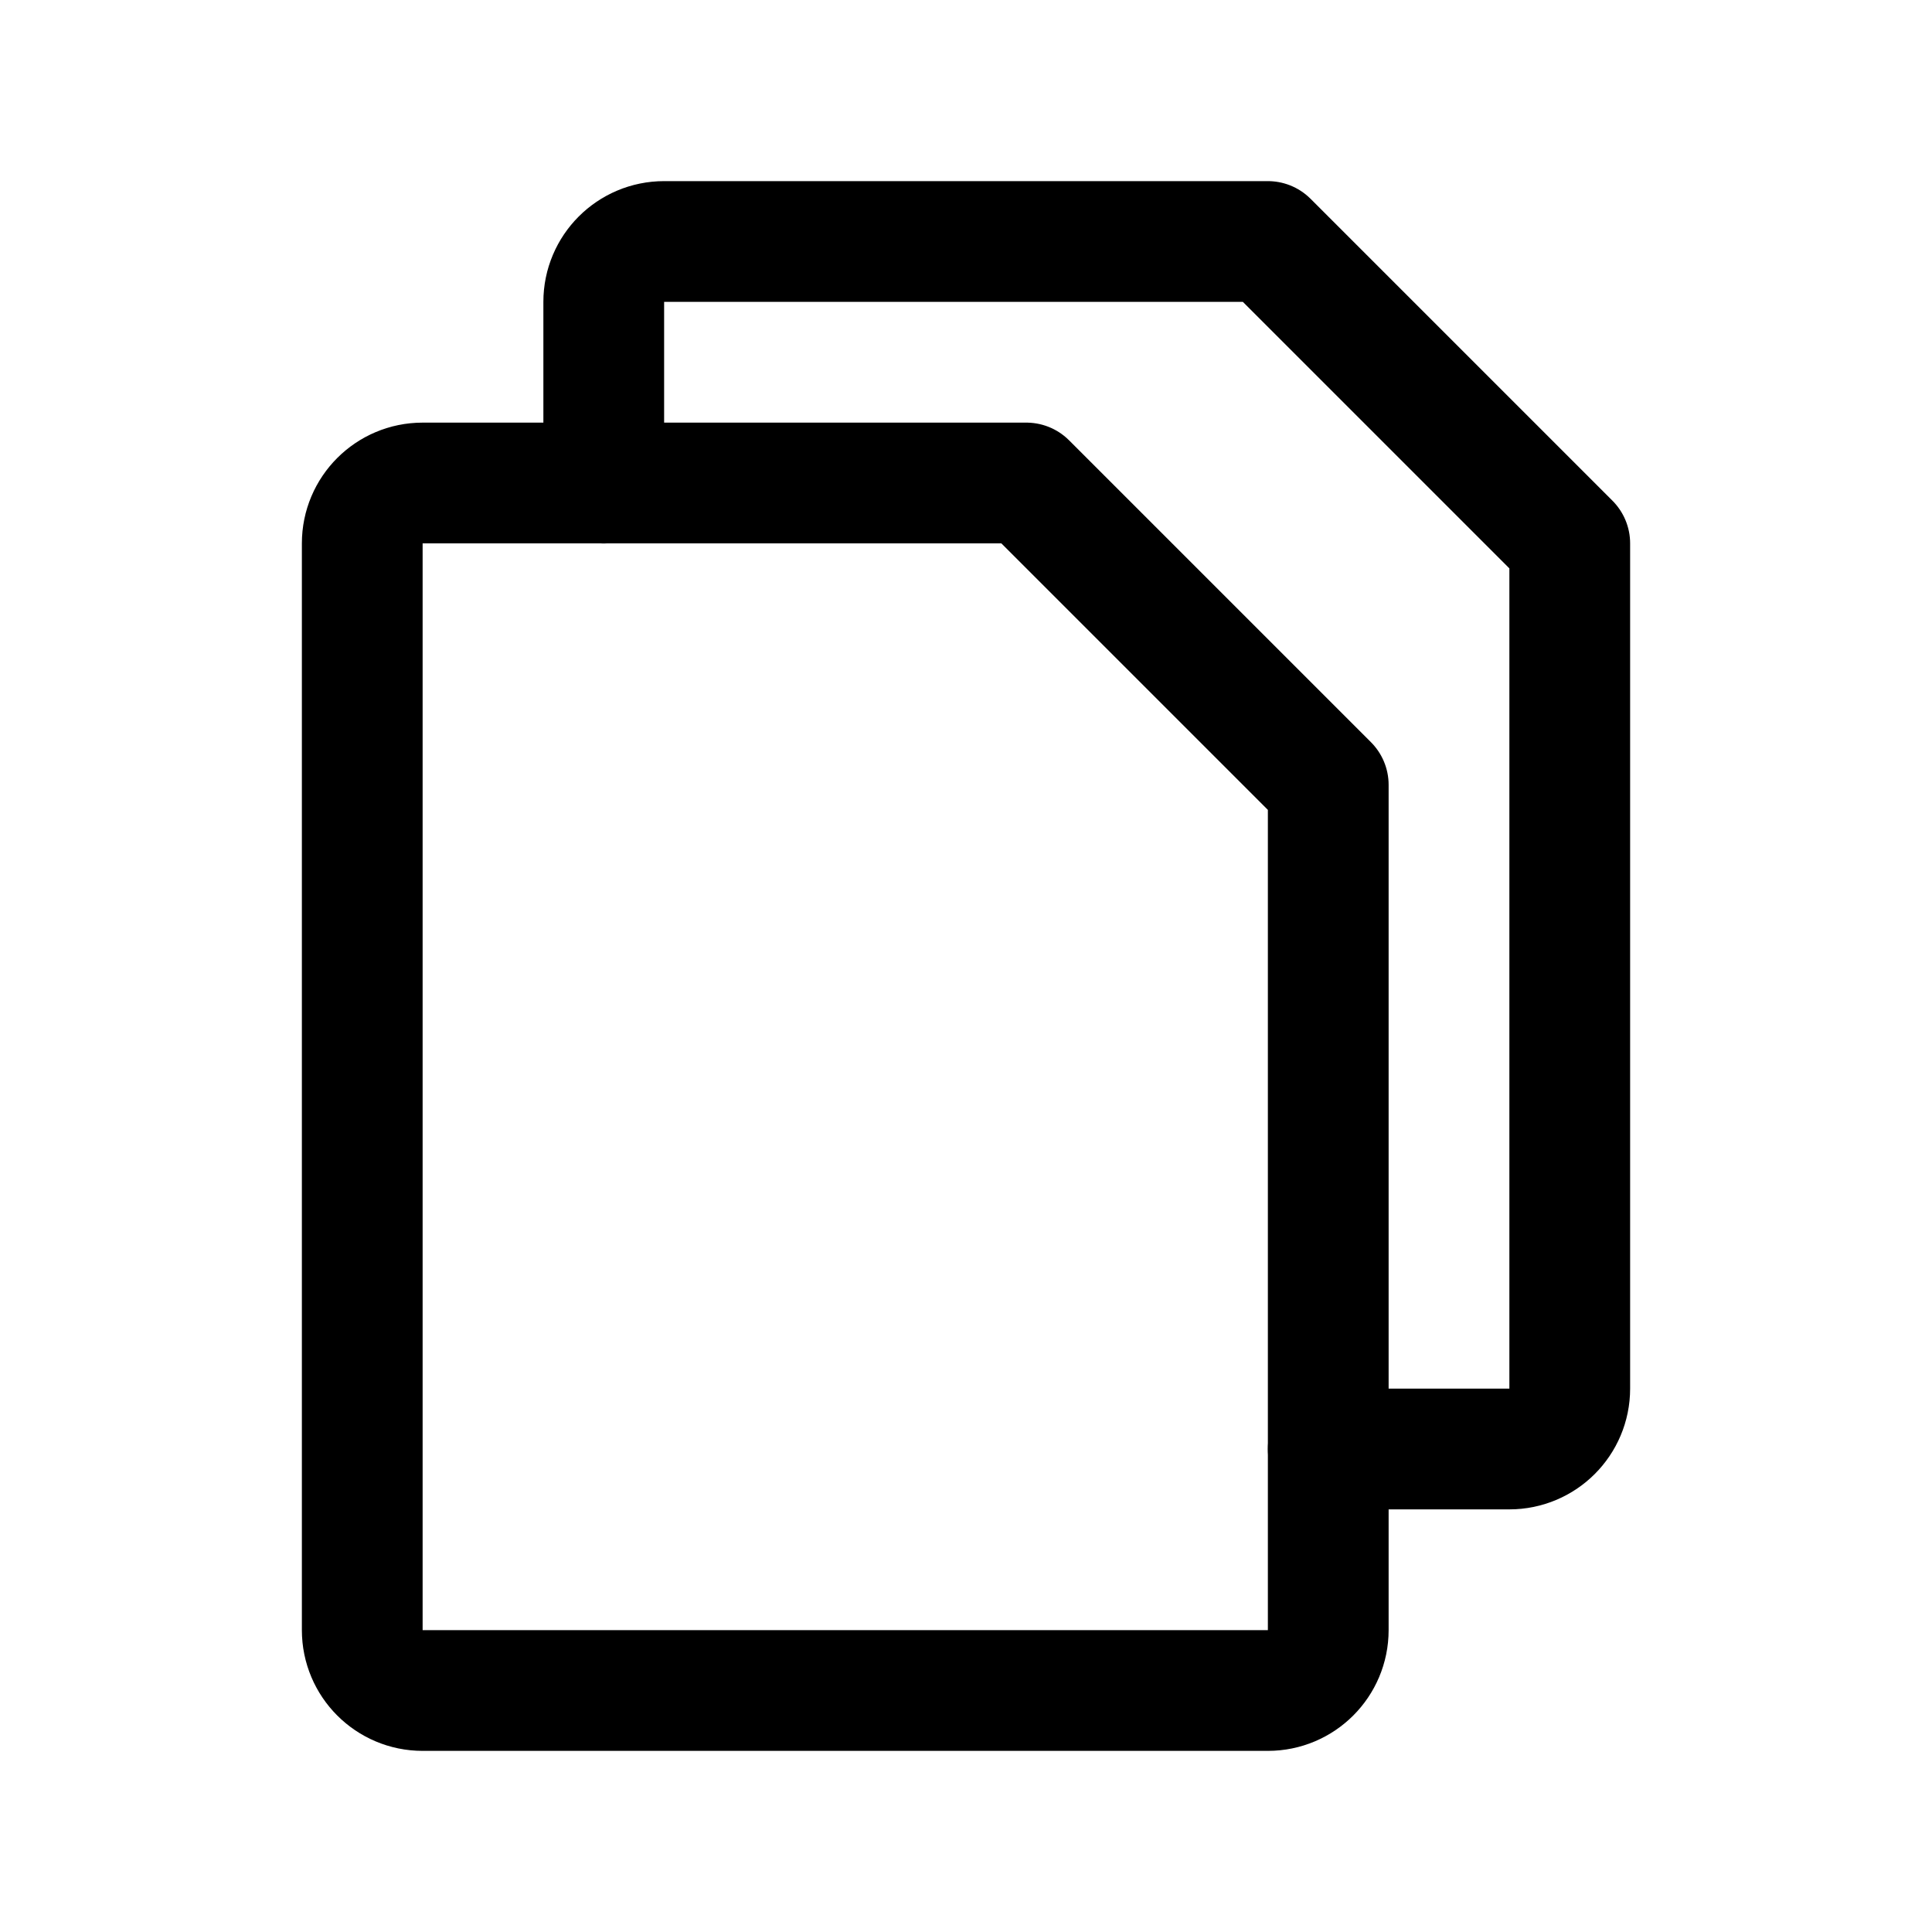
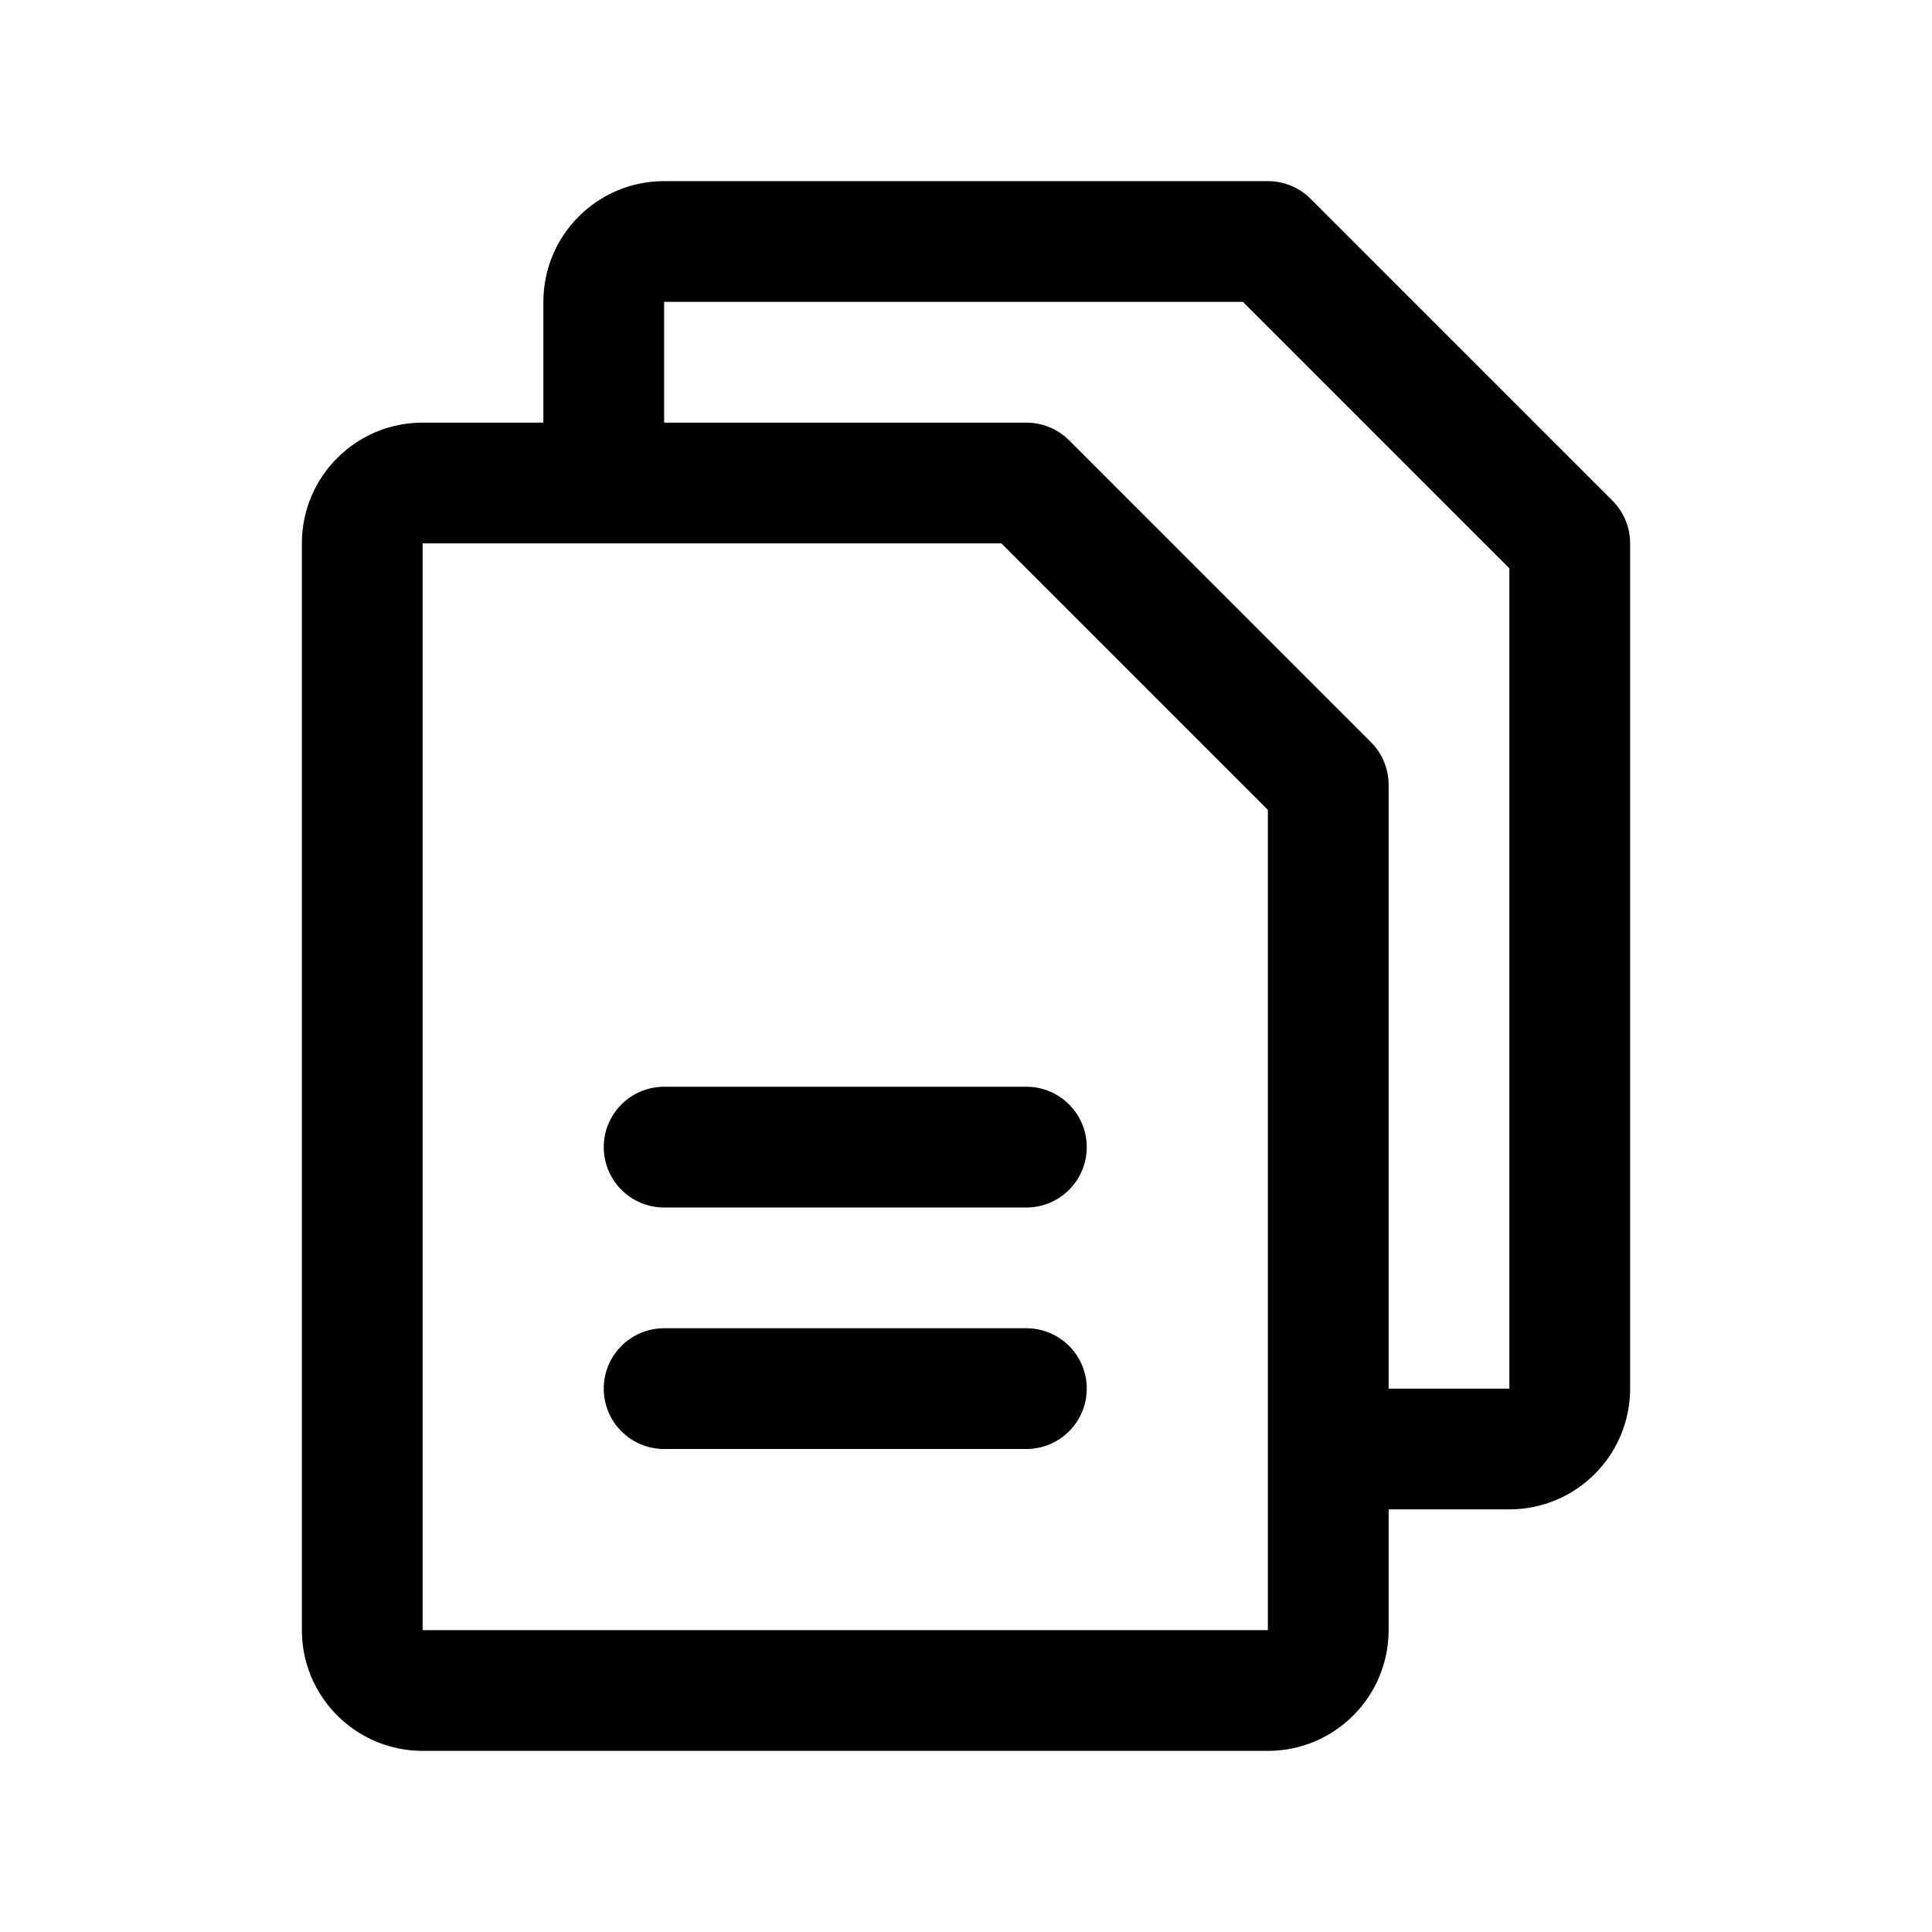
- <svg xmlns="http://www.w3.org/2000/svg" viewBox="0 0 256 256">
-   <g fill="none" stroke="#000" stroke-width="16" stroke-linecap="round" stroke-linejoin="round">
-     <path d="M168,224H56a8,8,0,0,1-8-8V72a8,8,0,0,1,8-8h80l40,40V216A8,8,0,0,1,168,224Z" />
-     <path d="M80,64V40a8,8,0,0,1,8-8h80l40,40V184a8,8,0,0,1-8,8H176" />
-   </g>
+ <svg xmlns="http://www.w3.org/2000/svg" viewBox="0 0 256 256" fill="currentColor">
+   <path d="M213.66,66.34l-40-40A8,8,0,0,0,168,24H88A16,16,0,0,0,72,40V56H56A16,16,0,0,0,40,72V216a16,16,0,0,0,16,16H168a16,16,0,0,0,16-16V200h16a16,16,0,0,0,16-16V72A8,8,0,0,0,213.66,66.34ZM168,216H56V72h76.69L168,107.31v84.53c0,.06,0,.11,0,.16s0,.1,0,.16V216Zm32-32H184V104a8,8,0,0,0-2.34-5.66l-40-40A8,8,0,0,0,136,56H88V40h76.69L200,75.31Zm-56-32a8,8,0,0,1-8,8H88a8,8,0,0,1,0-16h48A8,8,0,0,1,144,152Zm0,32a8,8,0,0,1-8,8H88a8,8,0,0,1,0-16h48A8,8,0,0,1,144,184Z" />
</svg>
